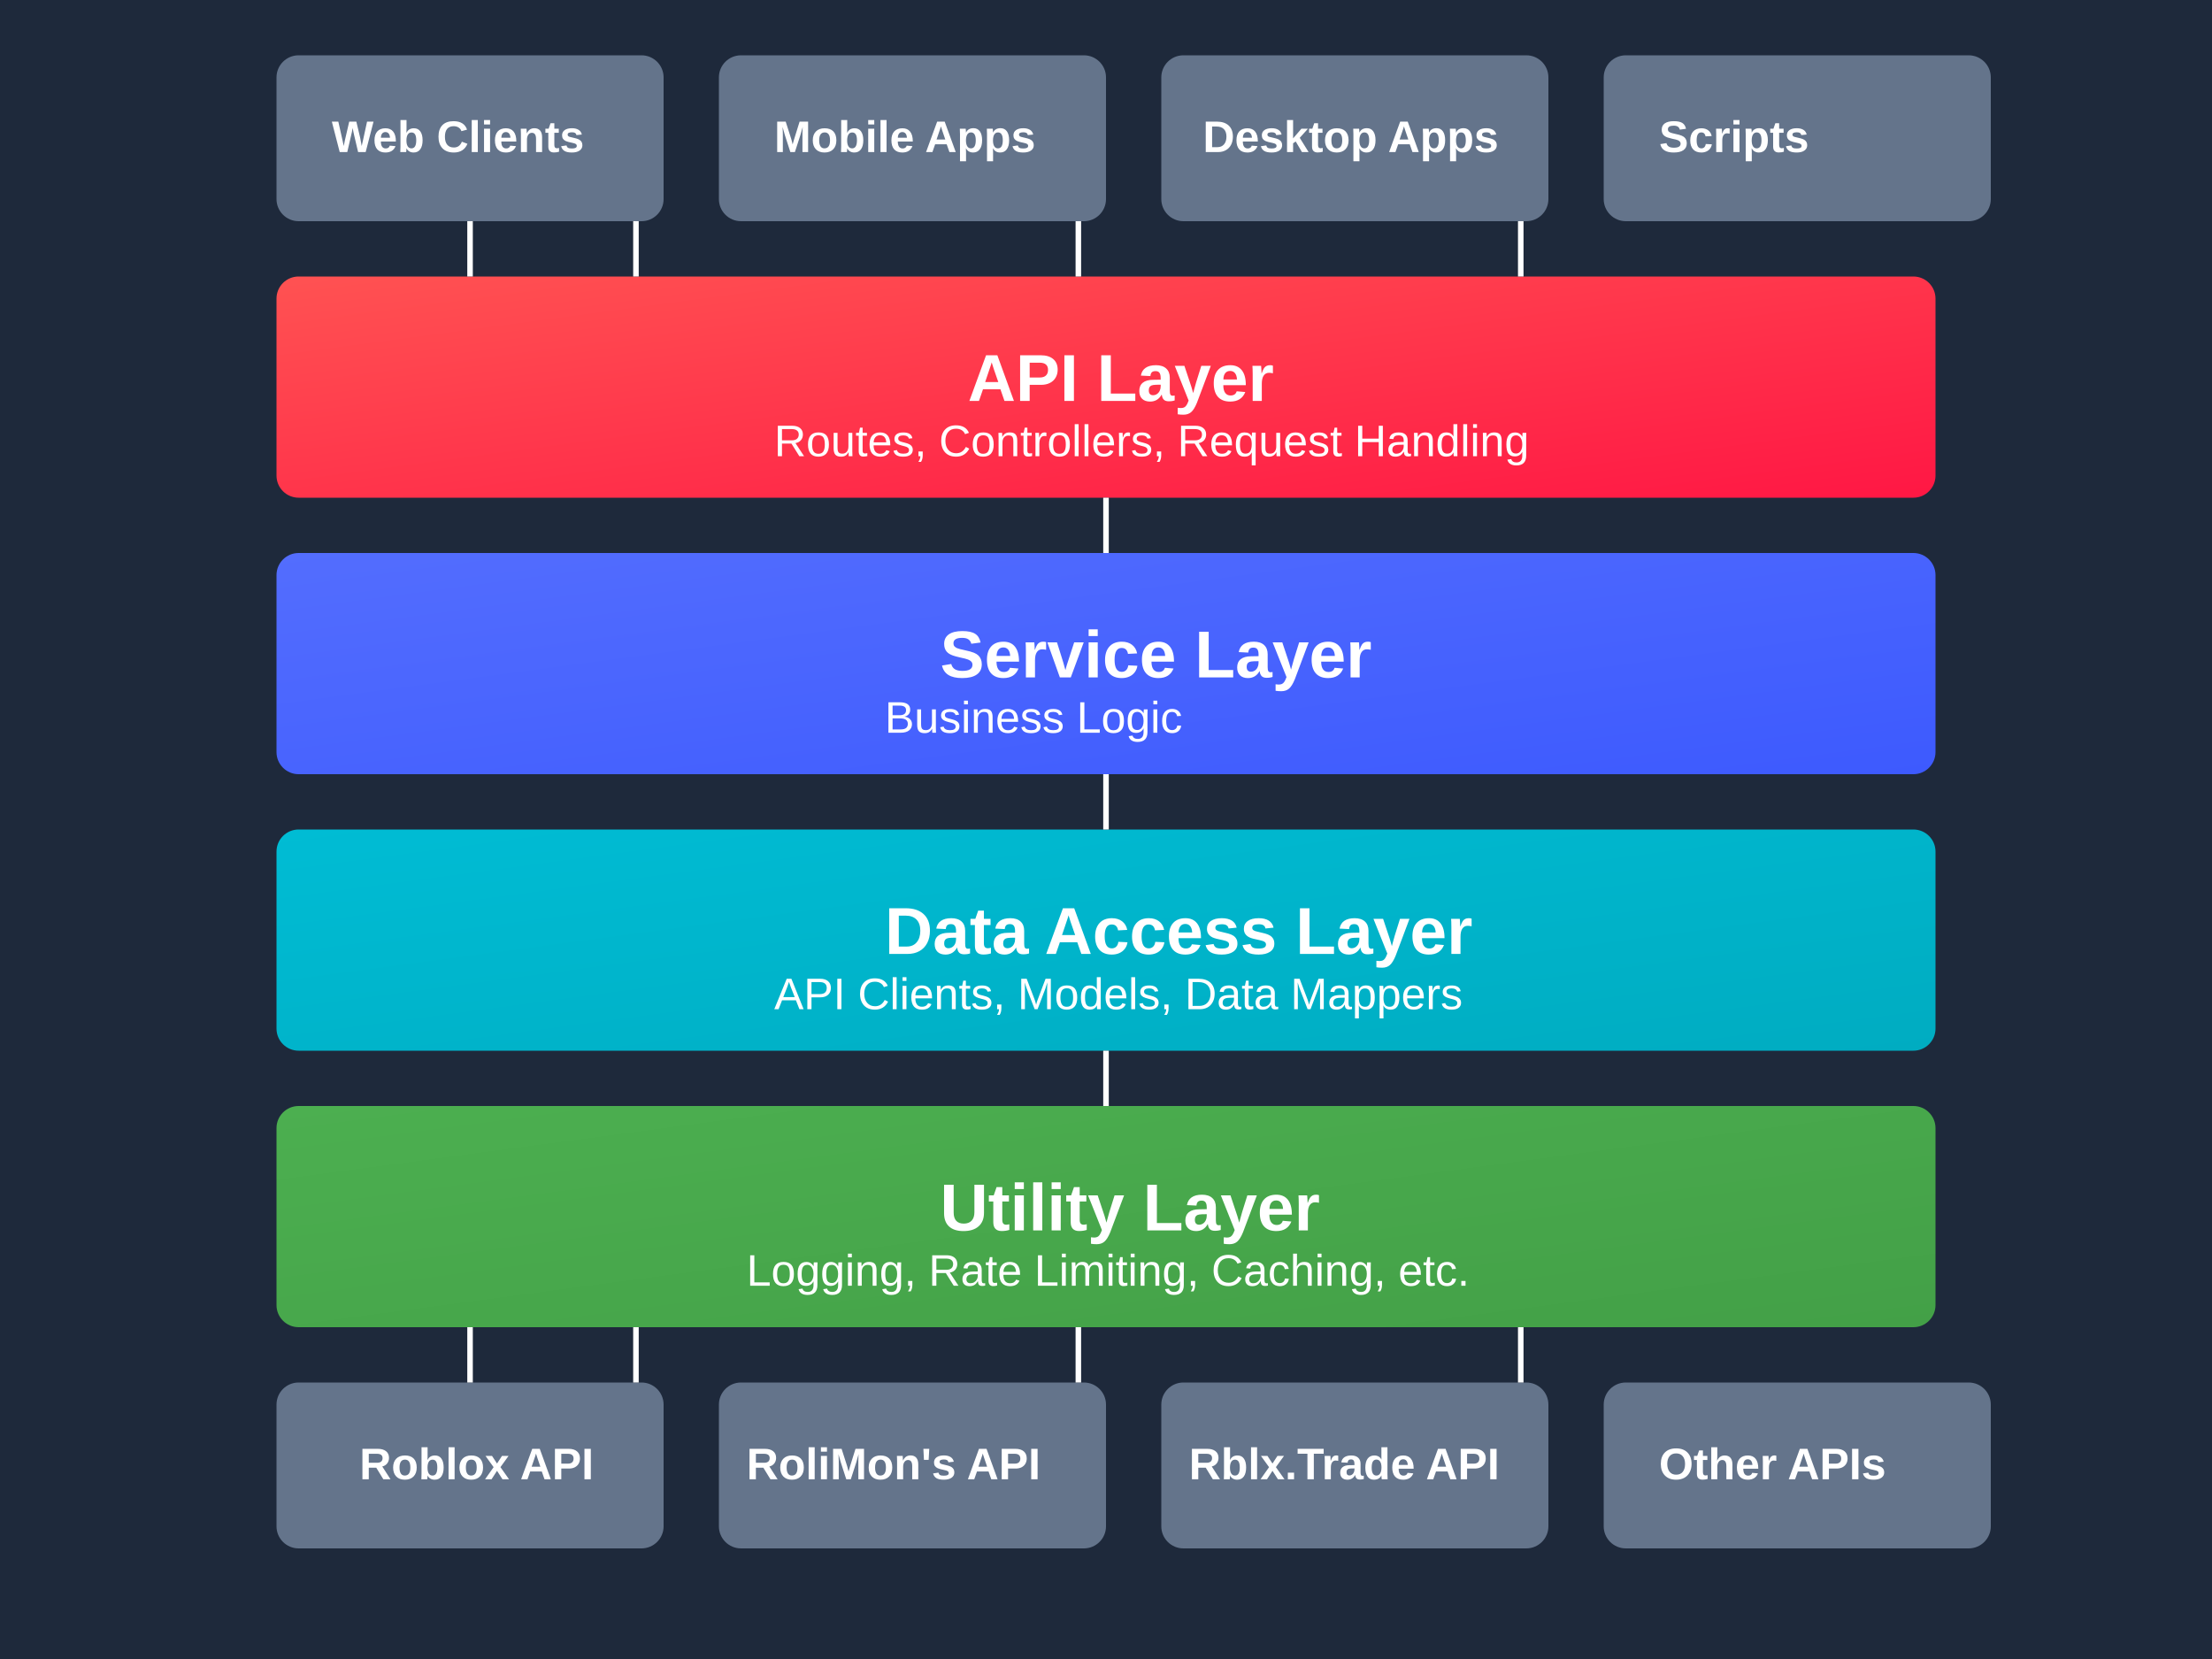
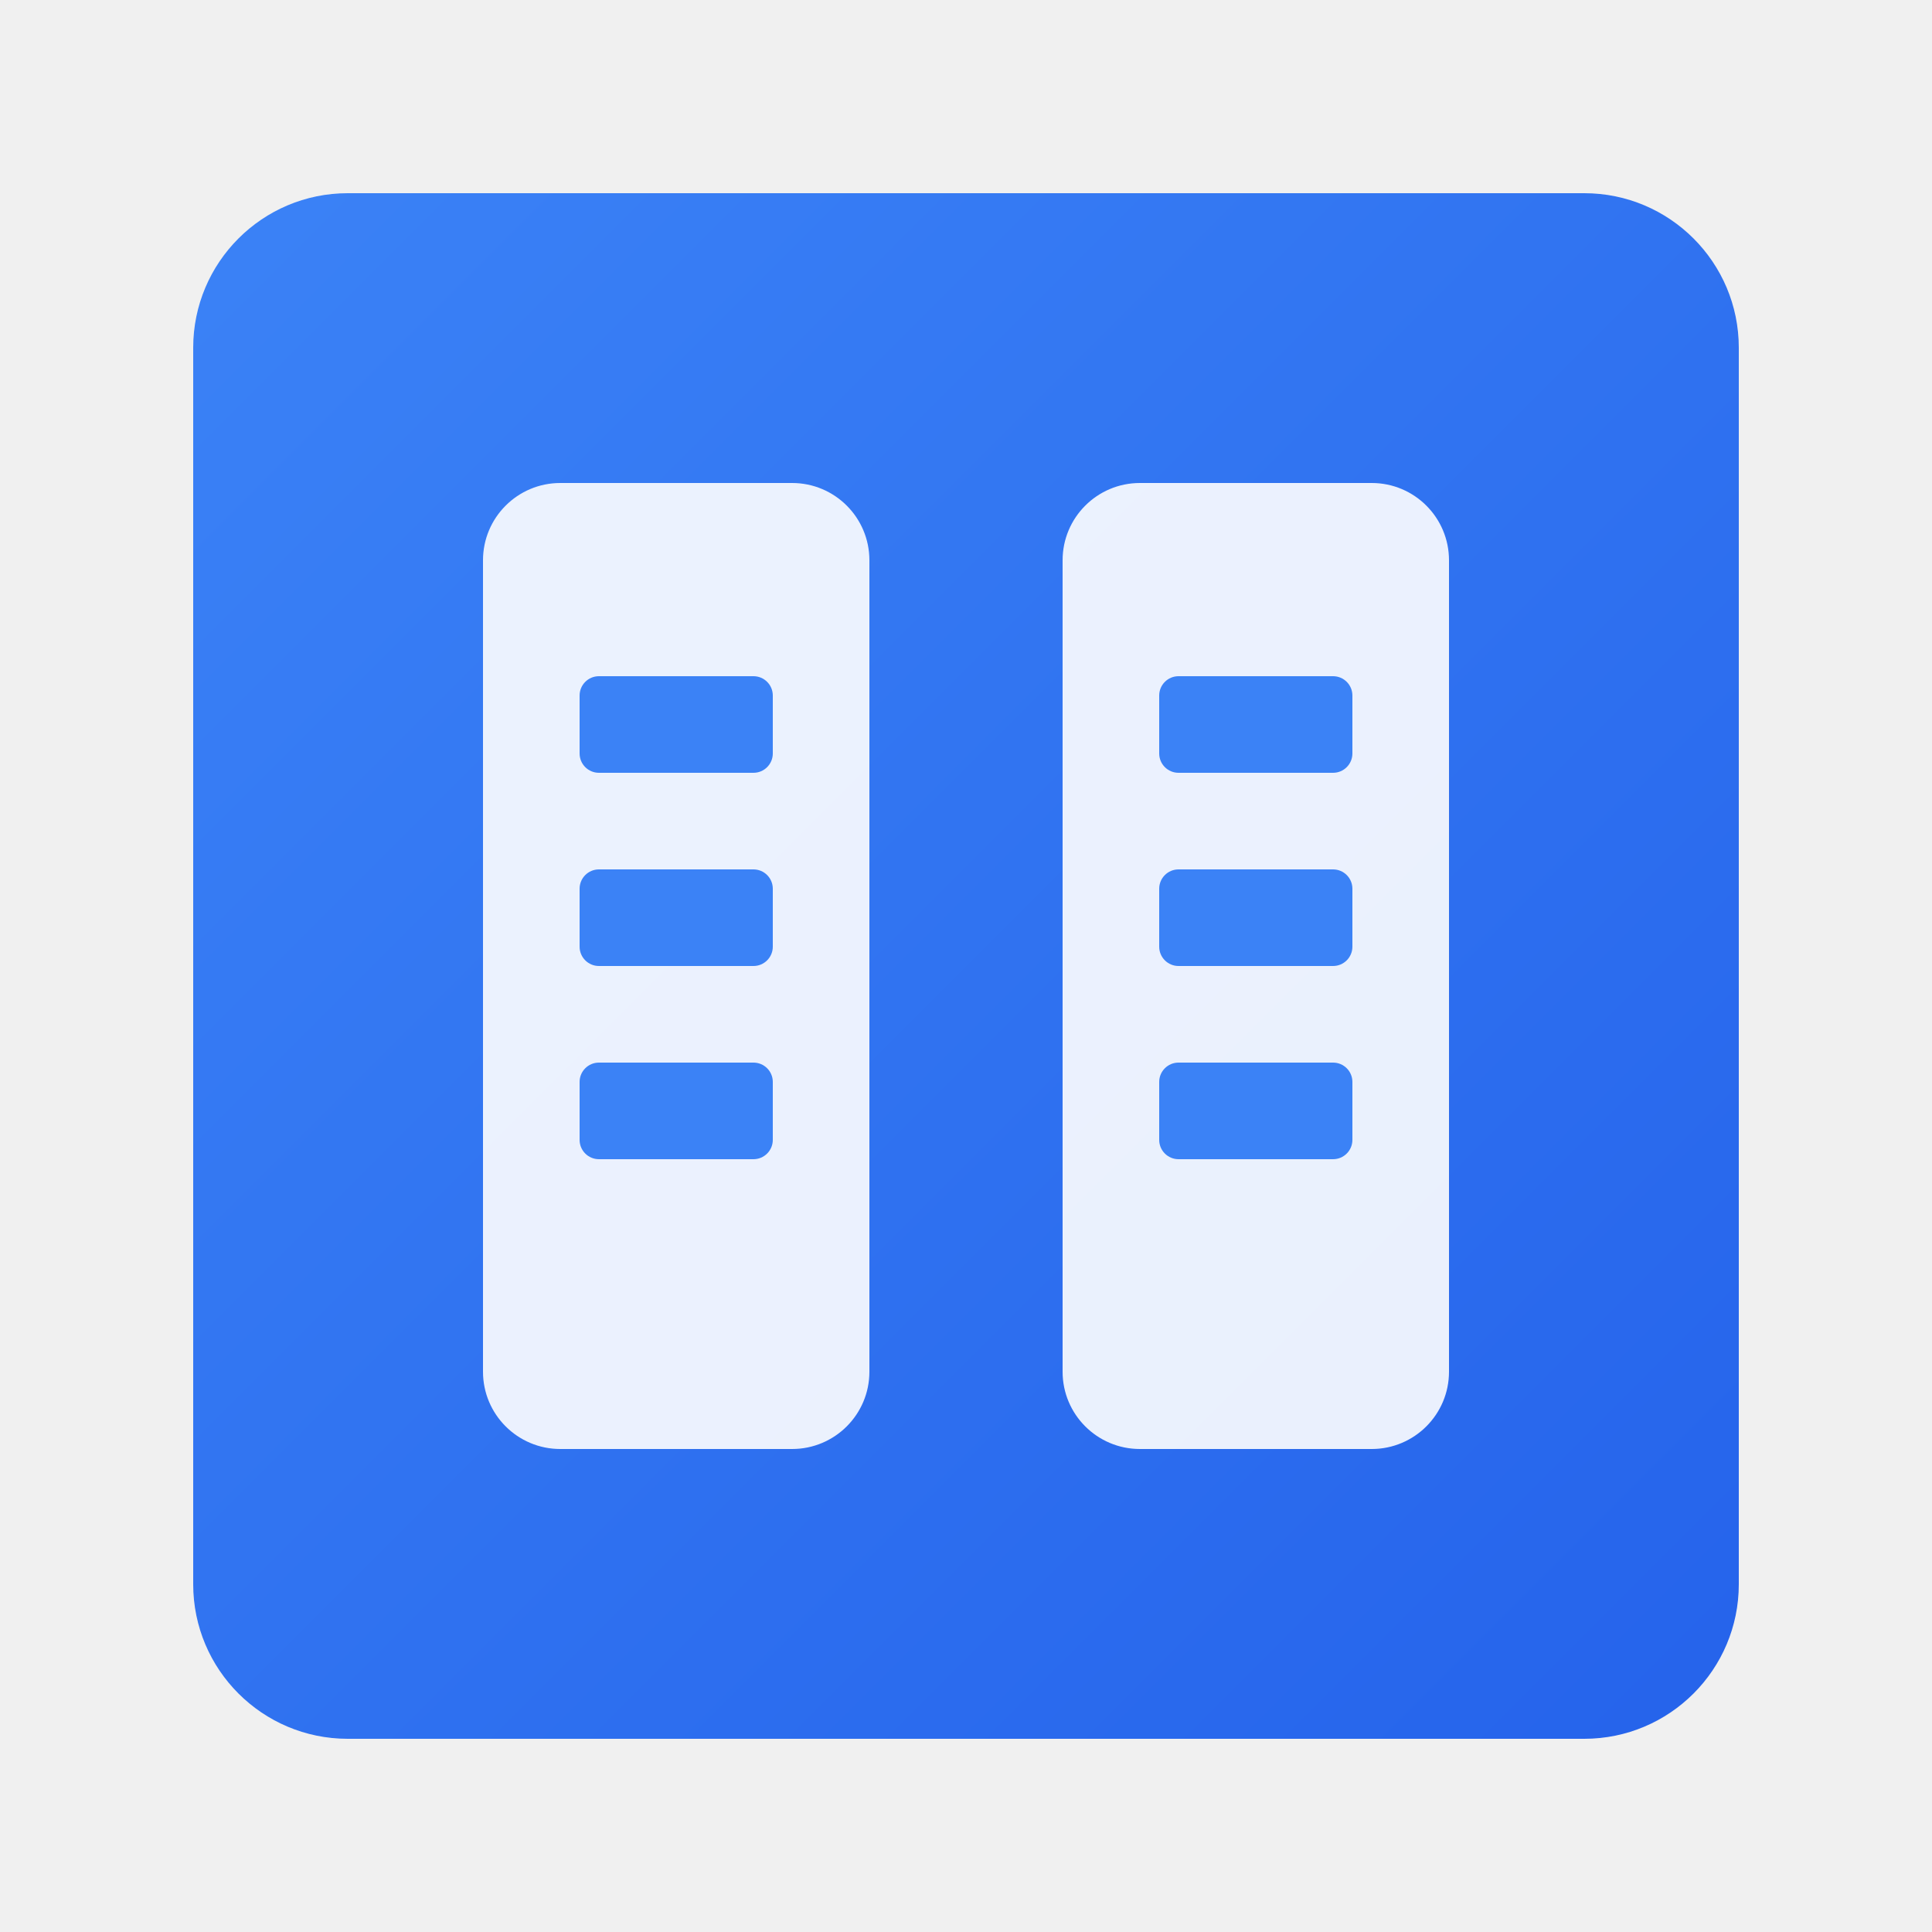
- <svg xmlns="http://www.w3.org/2000/svg" width="800px" height="600px" viewBox="0 0 800 600" version="1.1">
+ <svg xmlns="http://www.w3.org/2000/svg" width="100" height="100" viewBox="0 0 100 100">
  <defs>
-     <linearGradient x1="0%" y1="0%" x2="100%" y2="100%" id="layerGradient1">
-       <stop stop-color="#FF5252" offset="0%" />
-       <stop stop-color="#FF1744" offset="100%" />
-     </linearGradient>
-     <linearGradient x1="0%" y1="0%" x2="100%" y2="100%" id="layerGradient2">
-       <stop stop-color="#536DFE" offset="0%" />
-       <stop stop-color="#3D5AFE" offset="100%" />
-     </linearGradient>
-     <linearGradient x1="0%" y1="0%" x2="100%" y2="100%" id="layerGradient3">
-       <stop stop-color="#00BCD4" offset="0%" />
-       <stop stop-color="#00ACC1" offset="100%" />
-     </linearGradient>
-     <linearGradient x1="0%" y1="0%" x2="100%" y2="100%" id="layerGradient4">
-       <stop stop-color="#4CAF50" offset="0%" />
-       <stop stop-color="#43A047" offset="100%" />
+     <linearGradient id="grad1" x1="0%" y1="0%" x2="100%" y2="100%">
+       <stop offset="0%" stop-color="#3b82f6" />
+       <stop offset="100%" stop-color="#2563eb" />
    </linearGradient>
  </defs>
-   <g stroke="none" stroke-width="1" fill="none" fill-rule="evenodd">
-     <rect fill="#1E293B" x="0" y="0" width="800" height="600" />
-     <g transform="translate(100, 100)">
-       <rect fill="url(#layerGradient1)" x="0" y="0" width="600" height="80" rx="8" />
-       <text font-family="Arial, sans-serif" font-size="24" font-weight="bold" fill="#FFFFFF" x="250" y="45">API Layer</text>
-       <text font-family="Arial, sans-serif" font-size="16" fill="#FFFFFF" x="180" y="65">Routes, Controllers, Request Handling</text>
-     </g>
-     <g transform="translate(100, 200)">
-       <rect fill="url(#layerGradient2)" x="0" y="0" width="600" height="80" rx="8" />
-       <text font-family="Arial, sans-serif" font-size="24" font-weight="bold" fill="#FFFFFF" x="240" y="45">Service Layer</text>
-       <text font-family="Arial, sans-serif" font-size="16" fill="#FFFFFF" x="220" y="65">Business Logic</text>
-     </g>
-     <g transform="translate(100, 300)">
-       <rect fill="url(#layerGradient3)" x="0" y="0" width="600" height="80" rx="8" />
-       <text font-family="Arial, sans-serif" font-size="24" font-weight="bold" fill="#FFFFFF" x="220" y="45">Data Access Layer</text>
-       <text font-family="Arial, sans-serif" font-size="16" fill="#FFFFFF" x="180" y="65">API Clients, Models, Data Mappers</text>
-     </g>
-     <g transform="translate(100, 400)">
-       <rect fill="url(#layerGradient4)" x="0" y="0" width="600" height="80" rx="8" />
-       <text font-family="Arial, sans-serif" font-size="24" font-weight="bold" fill="#FFFFFF" x="240" y="45">Utility Layer</text>
-       <text font-family="Arial, sans-serif" font-size="16" fill="#FFFFFF" x="170" y="65">Logging, Rate Limiting, Caching, etc.</text>
-     </g>
-     <g transform="translate(100, 500)">
-       <rect fill="#64748B" x="0" y="0" width="140" height="60" rx="8" />
-       <text font-family="Arial, sans-serif" font-size="16" font-weight="bold" fill="#FFFFFF" x="30" y="35">Roblox API</text>
-       <rect fill="#64748B" x="160" y="0" width="140" height="60" rx="8" />
-       <text font-family="Arial, sans-serif" font-size="16" font-weight="bold" fill="#FFFFFF" x="170" y="35">RoliMon's API</text>
-       <rect fill="#64748B" x="320" y="0" width="140" height="60" rx="8" />
-       <text font-family="Arial, sans-serif" font-size="16" font-weight="bold" fill="#FFFFFF" x="330" y="35">Rblx.Trade API</text>
-       <rect fill="#64748B" x="480" y="0" width="140" height="60" rx="8" />
-       <text font-family="Arial, sans-serif" font-size="16" font-weight="bold" fill="#FFFFFF" x="500" y="35">Other APIs</text>
-     </g>
-     <g transform="translate(100, 20)">
-       <rect fill="#64748B" x="0" y="0" width="140" height="60" rx="8" />
-       <text font-family="Arial, sans-serif" font-size="16" font-weight="bold" fill="#FFFFFF" x="20" y="35">Web Clients</text>
-       <rect fill="#64748B" x="160" y="0" width="140" height="60" rx="8" />
-       <text font-family="Arial, sans-serif" font-size="16" font-weight="bold" fill="#FFFFFF" x="180" y="35">Mobile Apps</text>
-       <rect fill="#64748B" x="320" y="0" width="140" height="60" rx="8" />
-       <text font-family="Arial, sans-serif" font-size="16" font-weight="bold" fill="#FFFFFF" x="335" y="35">Desktop Apps</text>
-       <rect fill="#64748B" x="480" y="0" width="140" height="60" rx="8" />
-       <text font-family="Arial, sans-serif" font-size="16" font-weight="bold" fill="#FFFFFF" x="500" y="35">Scripts</text>
-     </g>
-     <line x1="170" y1="80" x2="170" y2="100" stroke="#FFFFFF" stroke-width="2" />
-     <line x1="230" y1="80" x2="230" y2="100" stroke="#FFFFFF" stroke-width="2" />
-     <line x1="390" y1="80" x2="390" y2="100" stroke="#FFFFFF" stroke-width="2" />
-     <line x1="550" y1="80" x2="550" y2="100" stroke="#FFFFFF" stroke-width="2" />
-     <line x1="400" y1="180" x2="400" y2="200" stroke="#FFFFFF" stroke-width="2" />
-     <line x1="400" y1="280" x2="400" y2="300" stroke="#FFFFFF" stroke-width="2" />
-     <line x1="400" y1="380" x2="400" y2="400" stroke="#FFFFFF" stroke-width="2" />
-     <line x1="170" y1="480" x2="170" y2="500" stroke="#FFFFFF" stroke-width="2" />
-     <line x1="230" y1="480" x2="230" y2="500" stroke="#FFFFFF" stroke-width="2" />
-     <line x1="390" y1="480" x2="390" y2="500" stroke="#FFFFFF" stroke-width="2" />
-     <line x1="550" y1="480" x2="550" y2="500" stroke="#FFFFFF" stroke-width="2" />
-   </g>
+   <rect x="10" y="10" width="80" height="80" rx="8" fill="url(#grad1)" />
+   <rect x="25" y="25" width="20" height="50" rx="4" fill="white" opacity="0.9" />
+   <rect x="55" y="25" width="20" height="50" rx="4" fill="white" opacity="0.9" />
+   <rect x="30" y="35" width="10" height="5" rx="1" fill="#3b82f6" />
+   <rect x="30" y="45" width="10" height="5" rx="1" fill="#3b82f6" />
+   <rect x="30" y="55" width="10" height="5" rx="1" fill="#3b82f6" />
+   <rect x="60" y="35" width="10" height="5" rx="1" fill="#3b82f6" />
+   <rect x="60" y="45" width="10" height="5" rx="1" fill="#3b82f6" />
+   <rect x="60" y="55" width="10" height="5" rx="1" fill="#3b82f6" />
</svg>
